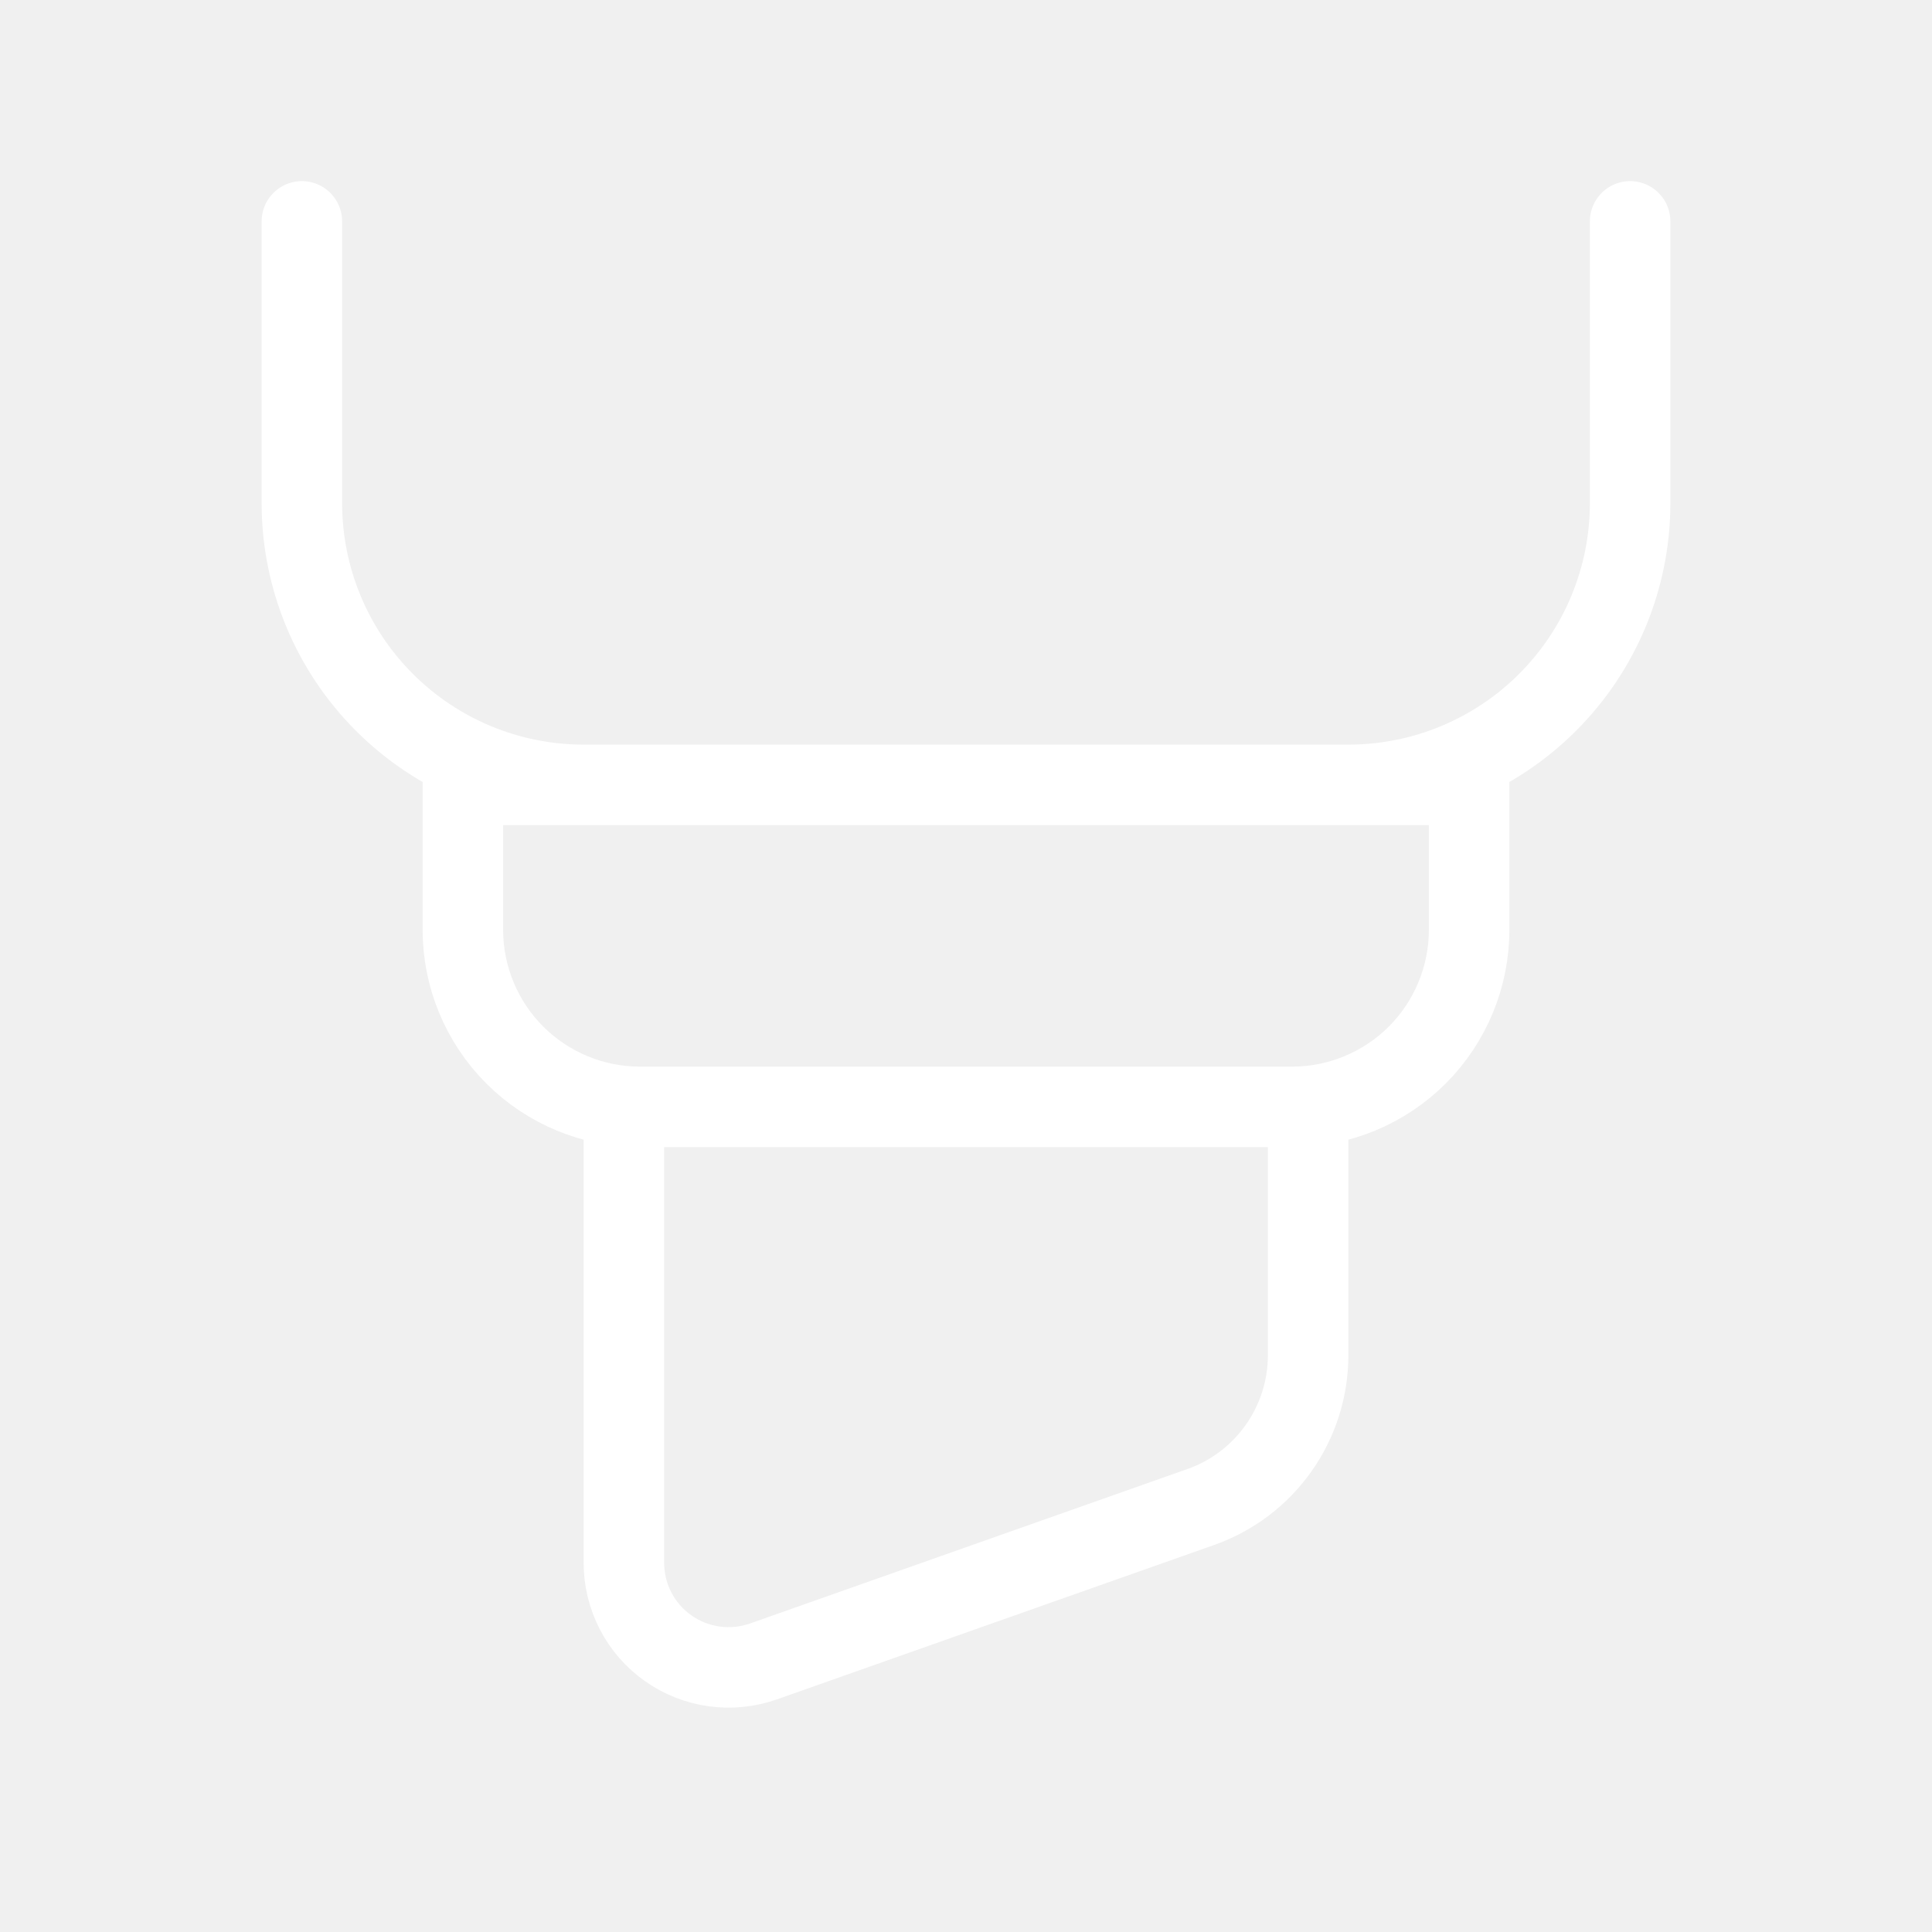
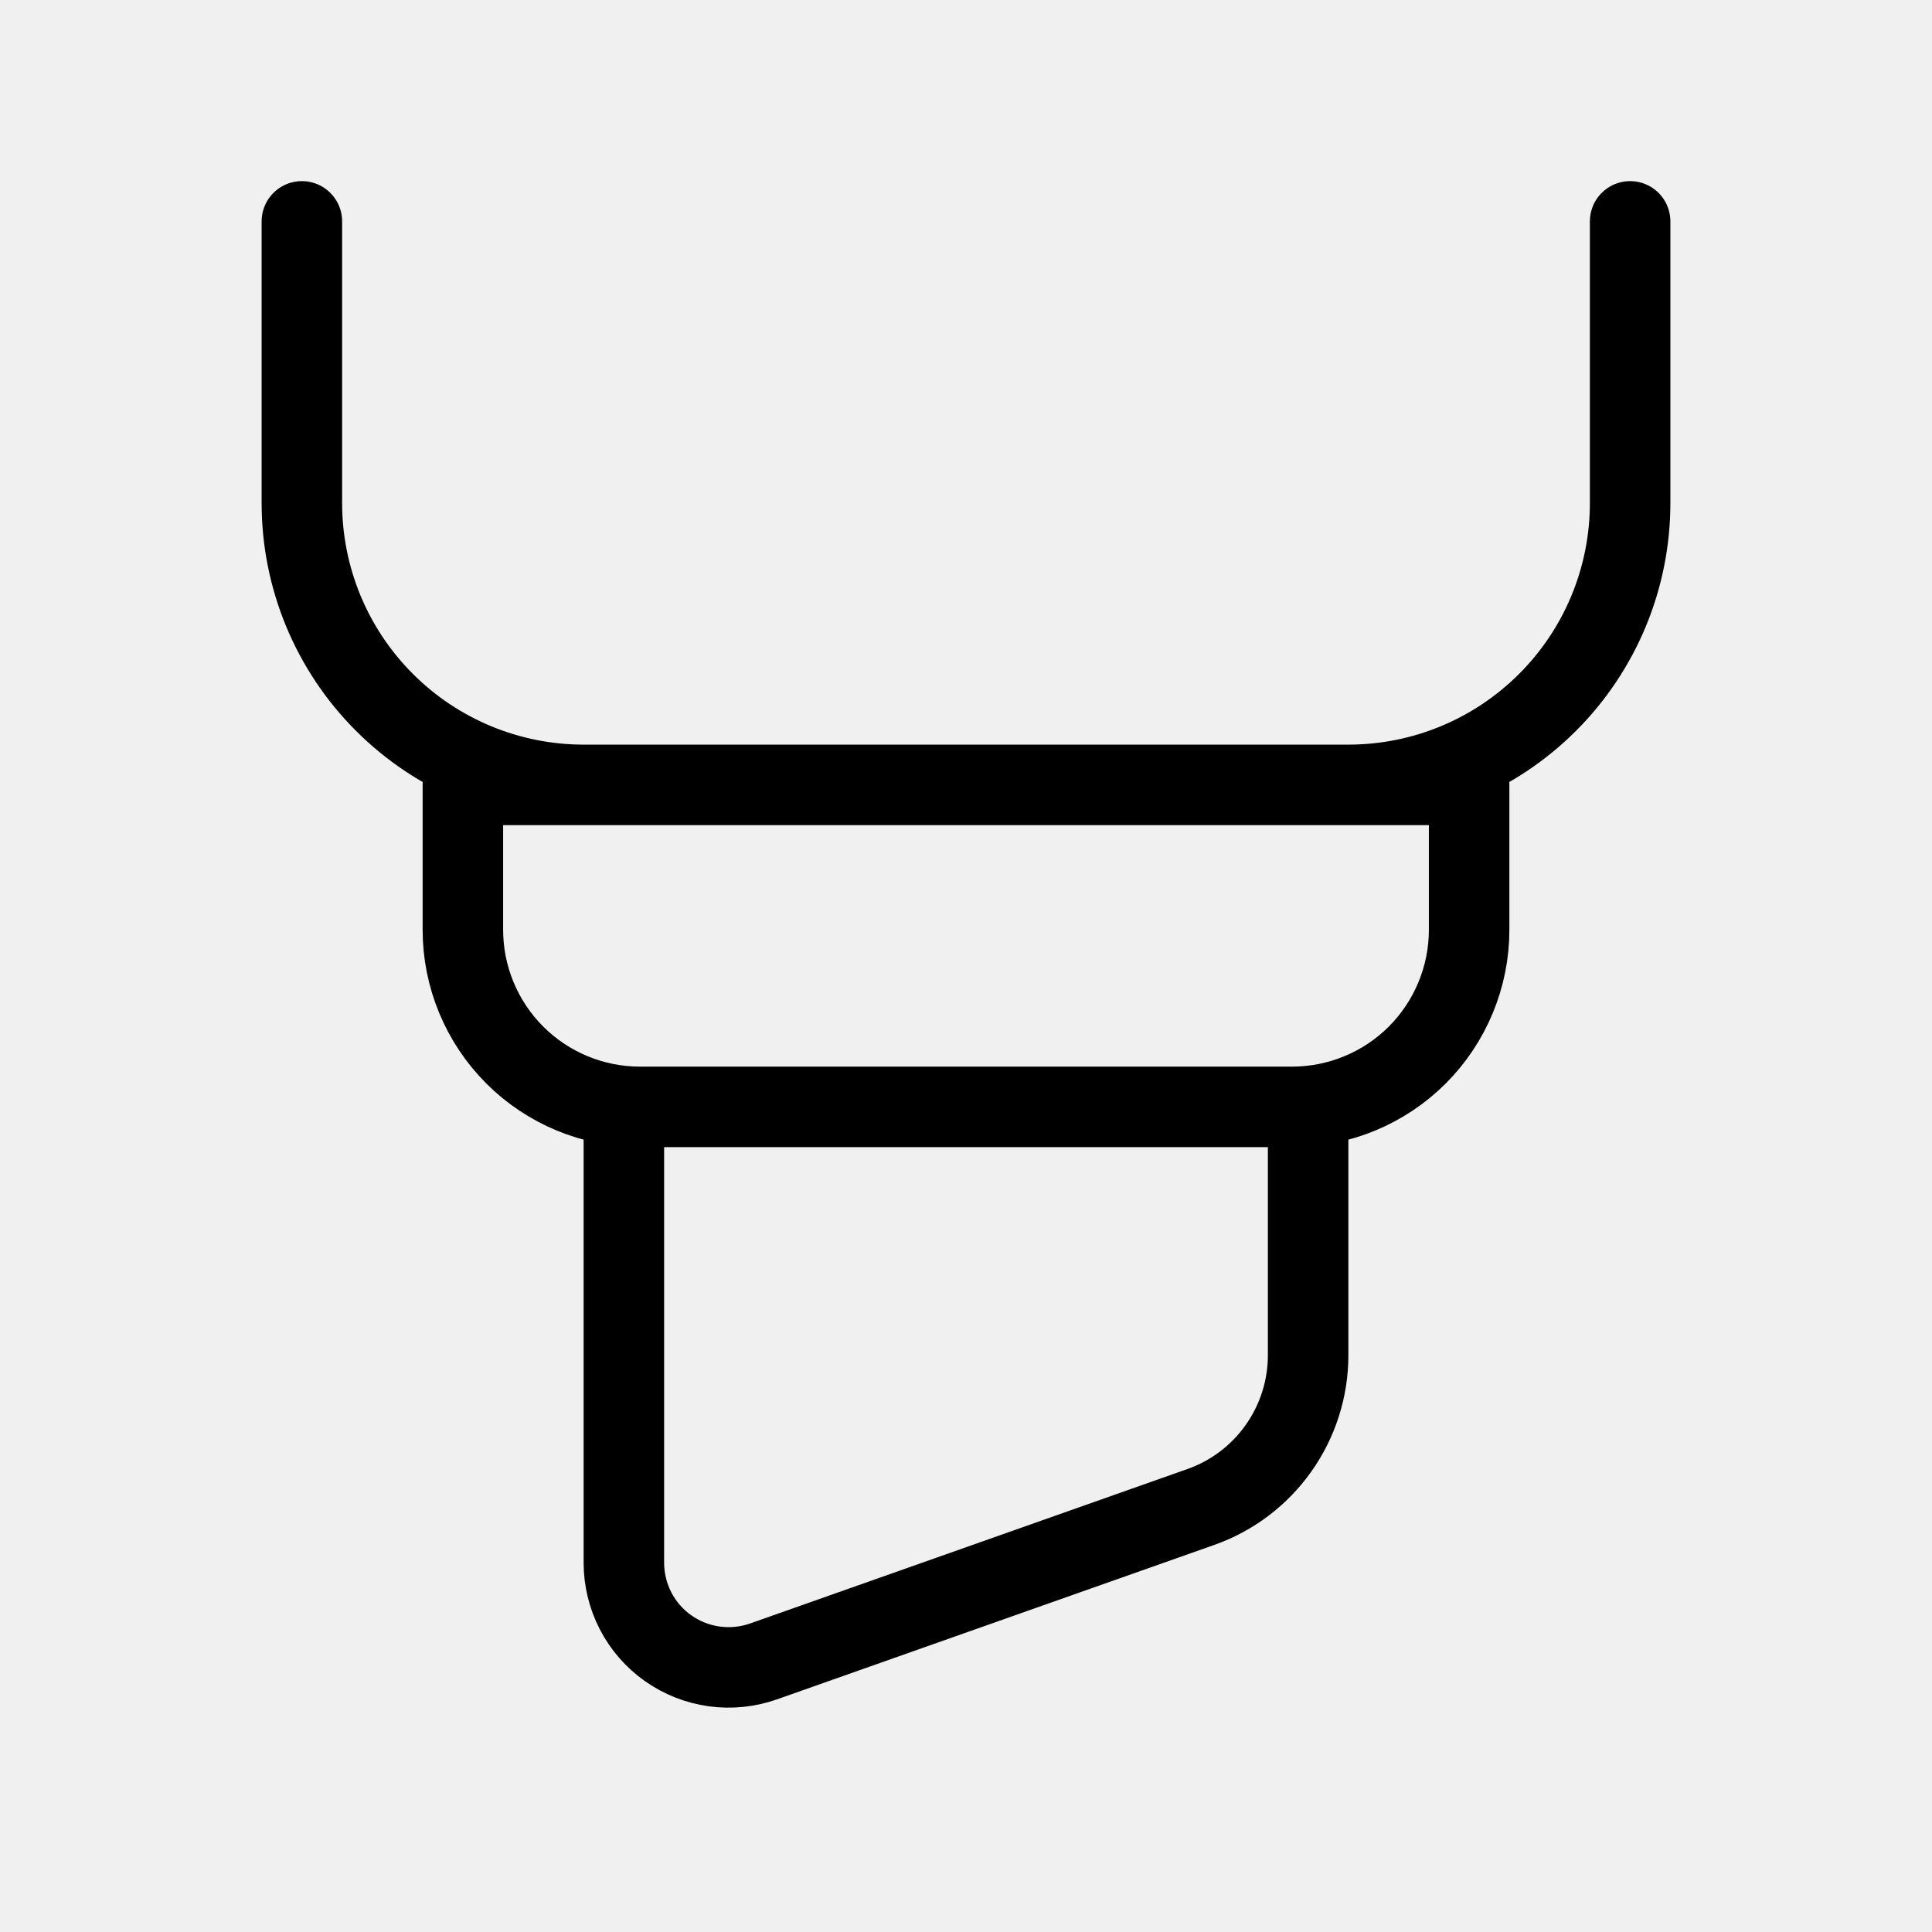
<svg xmlns="http://www.w3.org/2000/svg" width="36" height="36" viewBox="0 0 36 36" fill="none">
-   <path d="M5.625 4.125V9.375C5.625 10.767 6.178 12.103 7.163 13.087C8.147 14.072 9.483 14.625 10.875 14.625H25.125C26.517 14.625 27.853 14.072 28.837 13.087C29.822 12.103 30.375 10.767 30.375 9.375V4.125M8.625 14.625H27.375V17.325C27.375 18.2 27.027 19.04 26.409 19.659C25.79 20.277 24.95 20.625 24.075 20.625H11.925C11.05 20.625 10.21 20.277 9.592 19.659C8.973 19.04 8.625 18.2 8.625 17.325V14.625ZM24.375 20.625H11.625V29.119C11.625 29.431 11.7 29.739 11.843 30.016C11.986 30.293 12.194 30.532 12.449 30.712C12.704 30.892 12.998 31.008 13.307 31.051C13.616 31.094 13.93 31.062 14.225 30.959L22.374 28.081C22.959 27.875 23.466 27.492 23.824 26.985C24.183 26.478 24.375 25.873 24.375 25.253V20.625Z" stroke="white" stroke-width="1.5" stroke-linecap="round" stroke-linejoin="round" />
+   <path d="M5.625 4.125V9.375C5.625 10.767 6.178 12.103 7.163 13.087C8.147 14.072 9.483 14.625 10.875 14.625H25.125C26.517 14.625 27.853 14.072 28.837 13.087C29.822 12.103 30.375 10.767 30.375 9.375V4.125M8.625 14.625H27.375V17.325C27.375 18.2 27.027 19.04 26.409 19.659C25.79 20.277 24.95 20.625 24.075 20.625H11.925C11.05 20.625 10.21 20.277 9.592 19.659C8.973 19.04 8.625 18.2 8.625 17.325V14.625ZM24.375 20.625H11.625V29.119C11.625 29.431 11.7 29.739 11.843 30.016C11.986 30.293 12.194 30.532 12.449 30.712C12.704 30.892 12.998 31.008 13.307 31.051C13.616 31.094 13.93 31.062 14.225 30.959L22.374 28.081C22.959 27.875 23.466 27.492 23.824 26.985C24.183 26.478 24.375 25.873 24.375 25.253V20.625Z" stroke="currentColor" stroke-width="1.5" stroke-linecap="round" stroke-linejoin="round" />
</svg>
